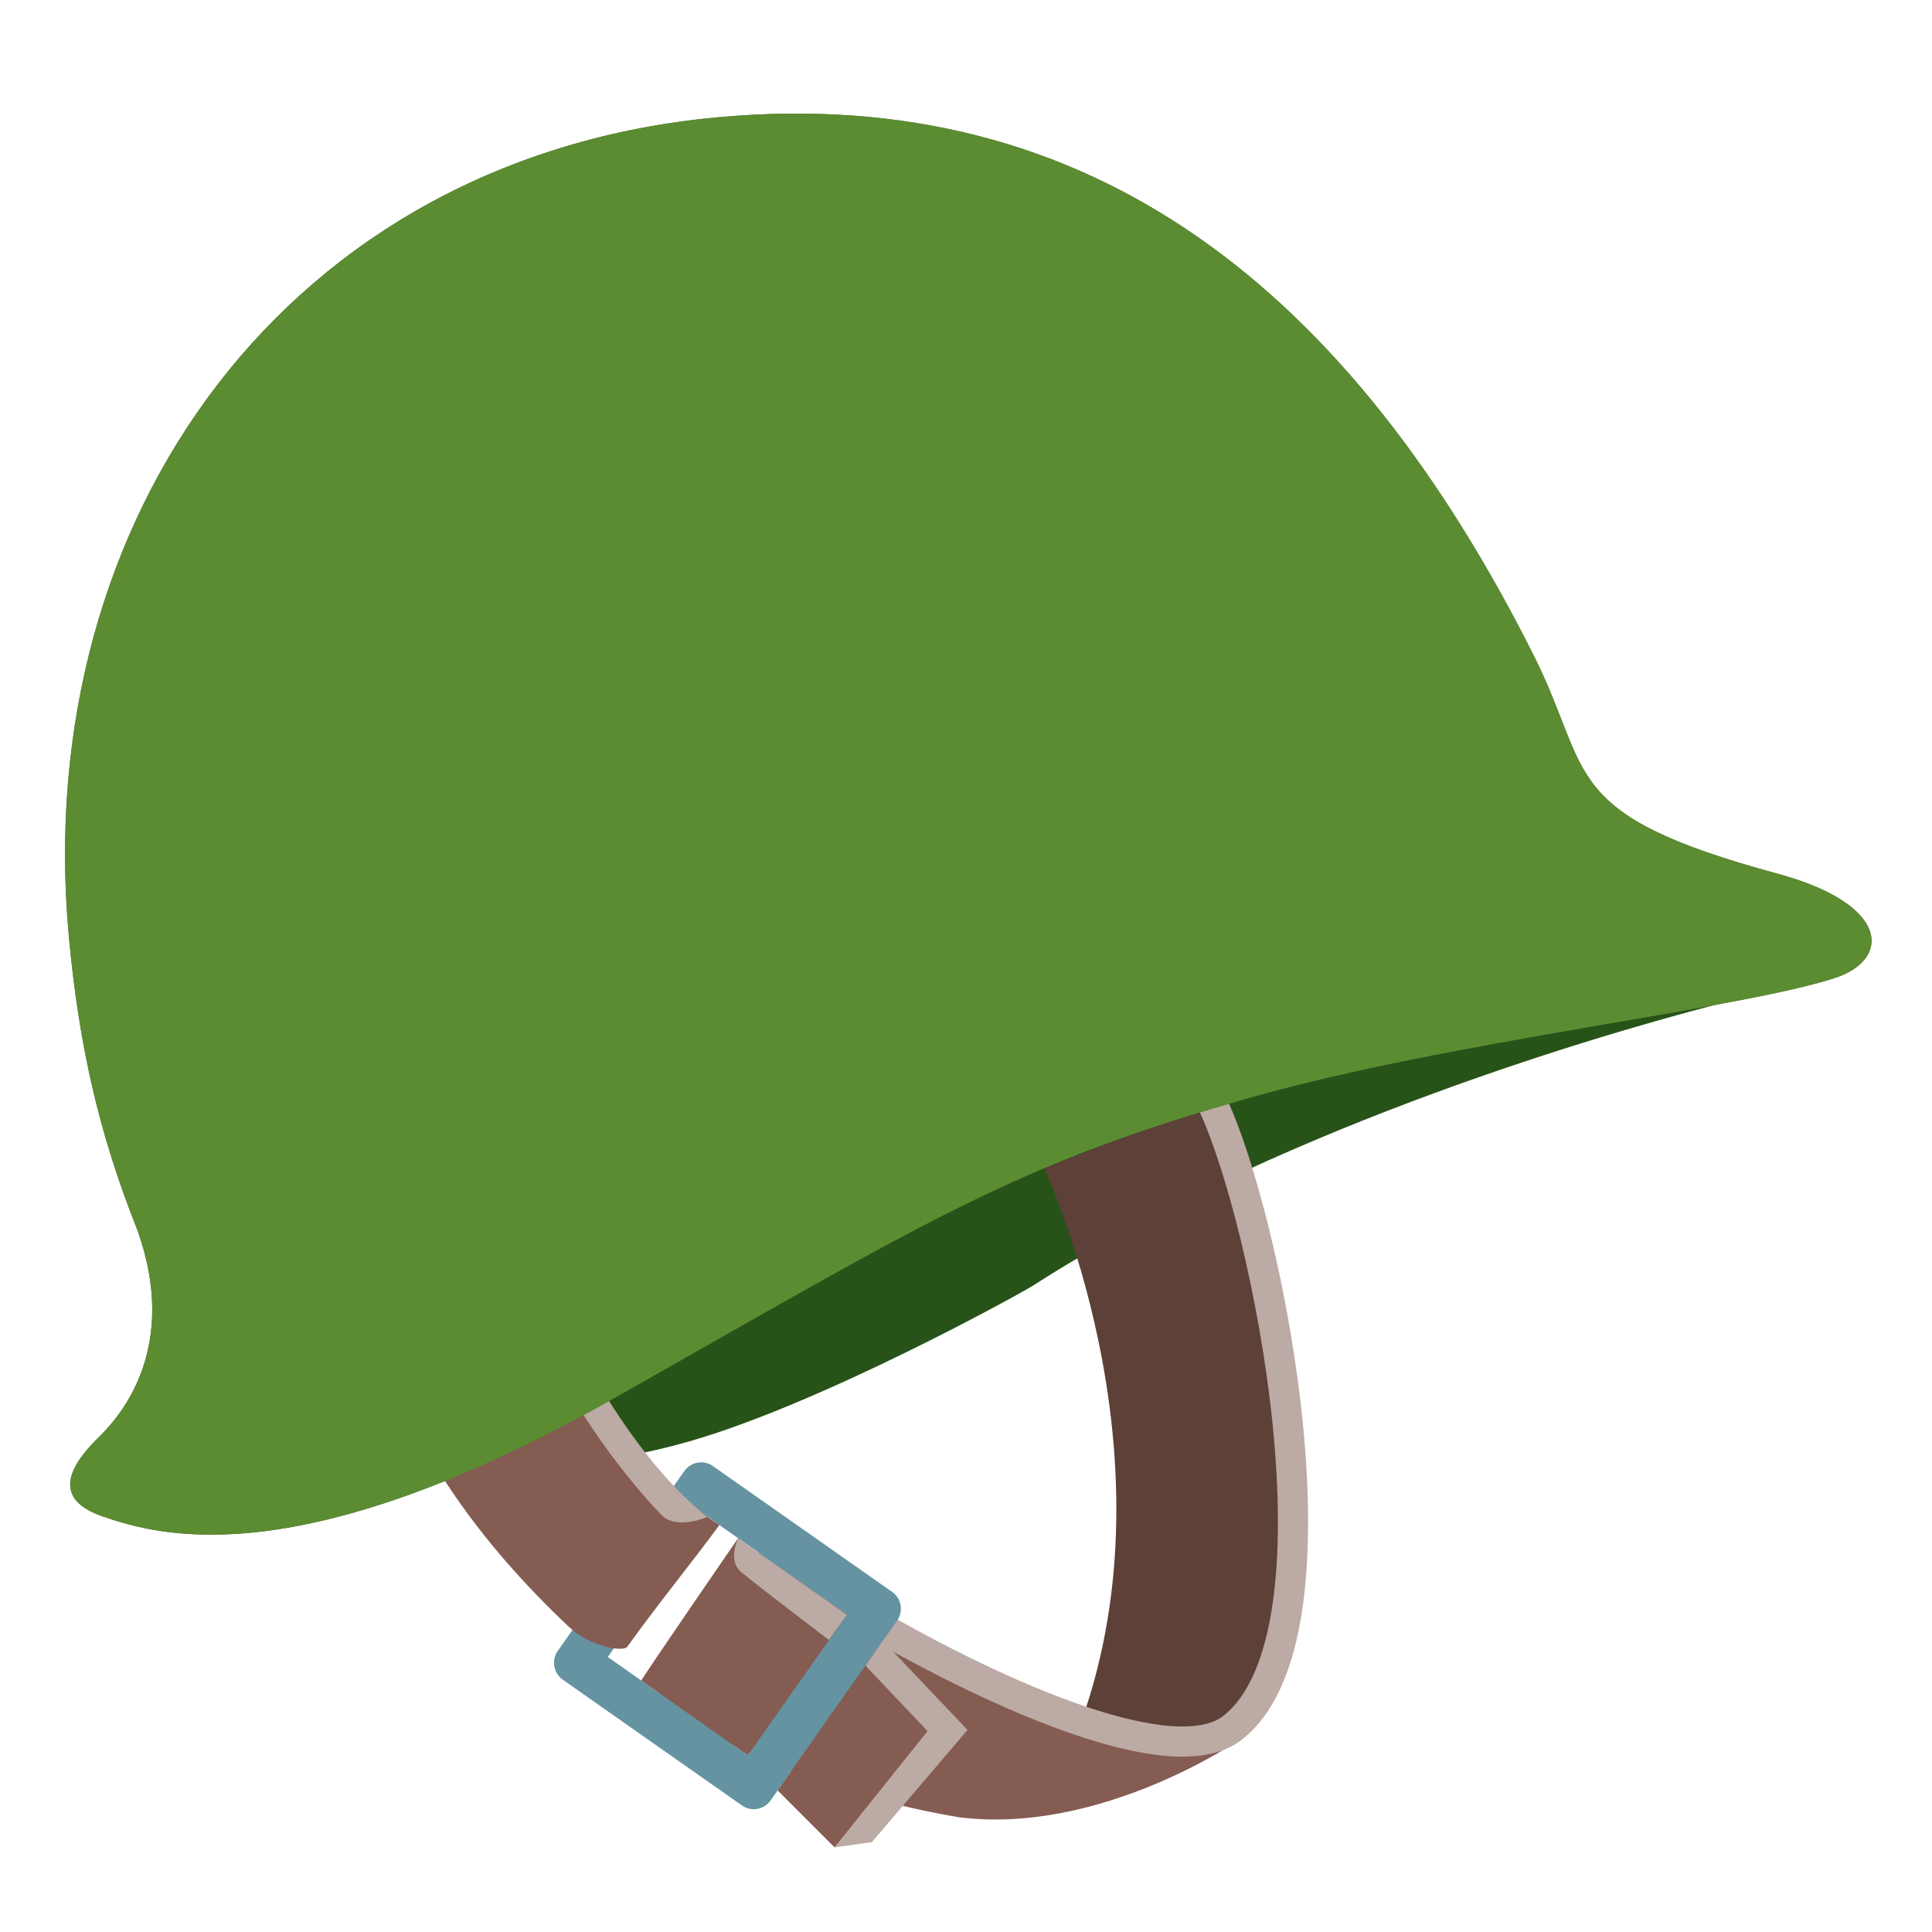
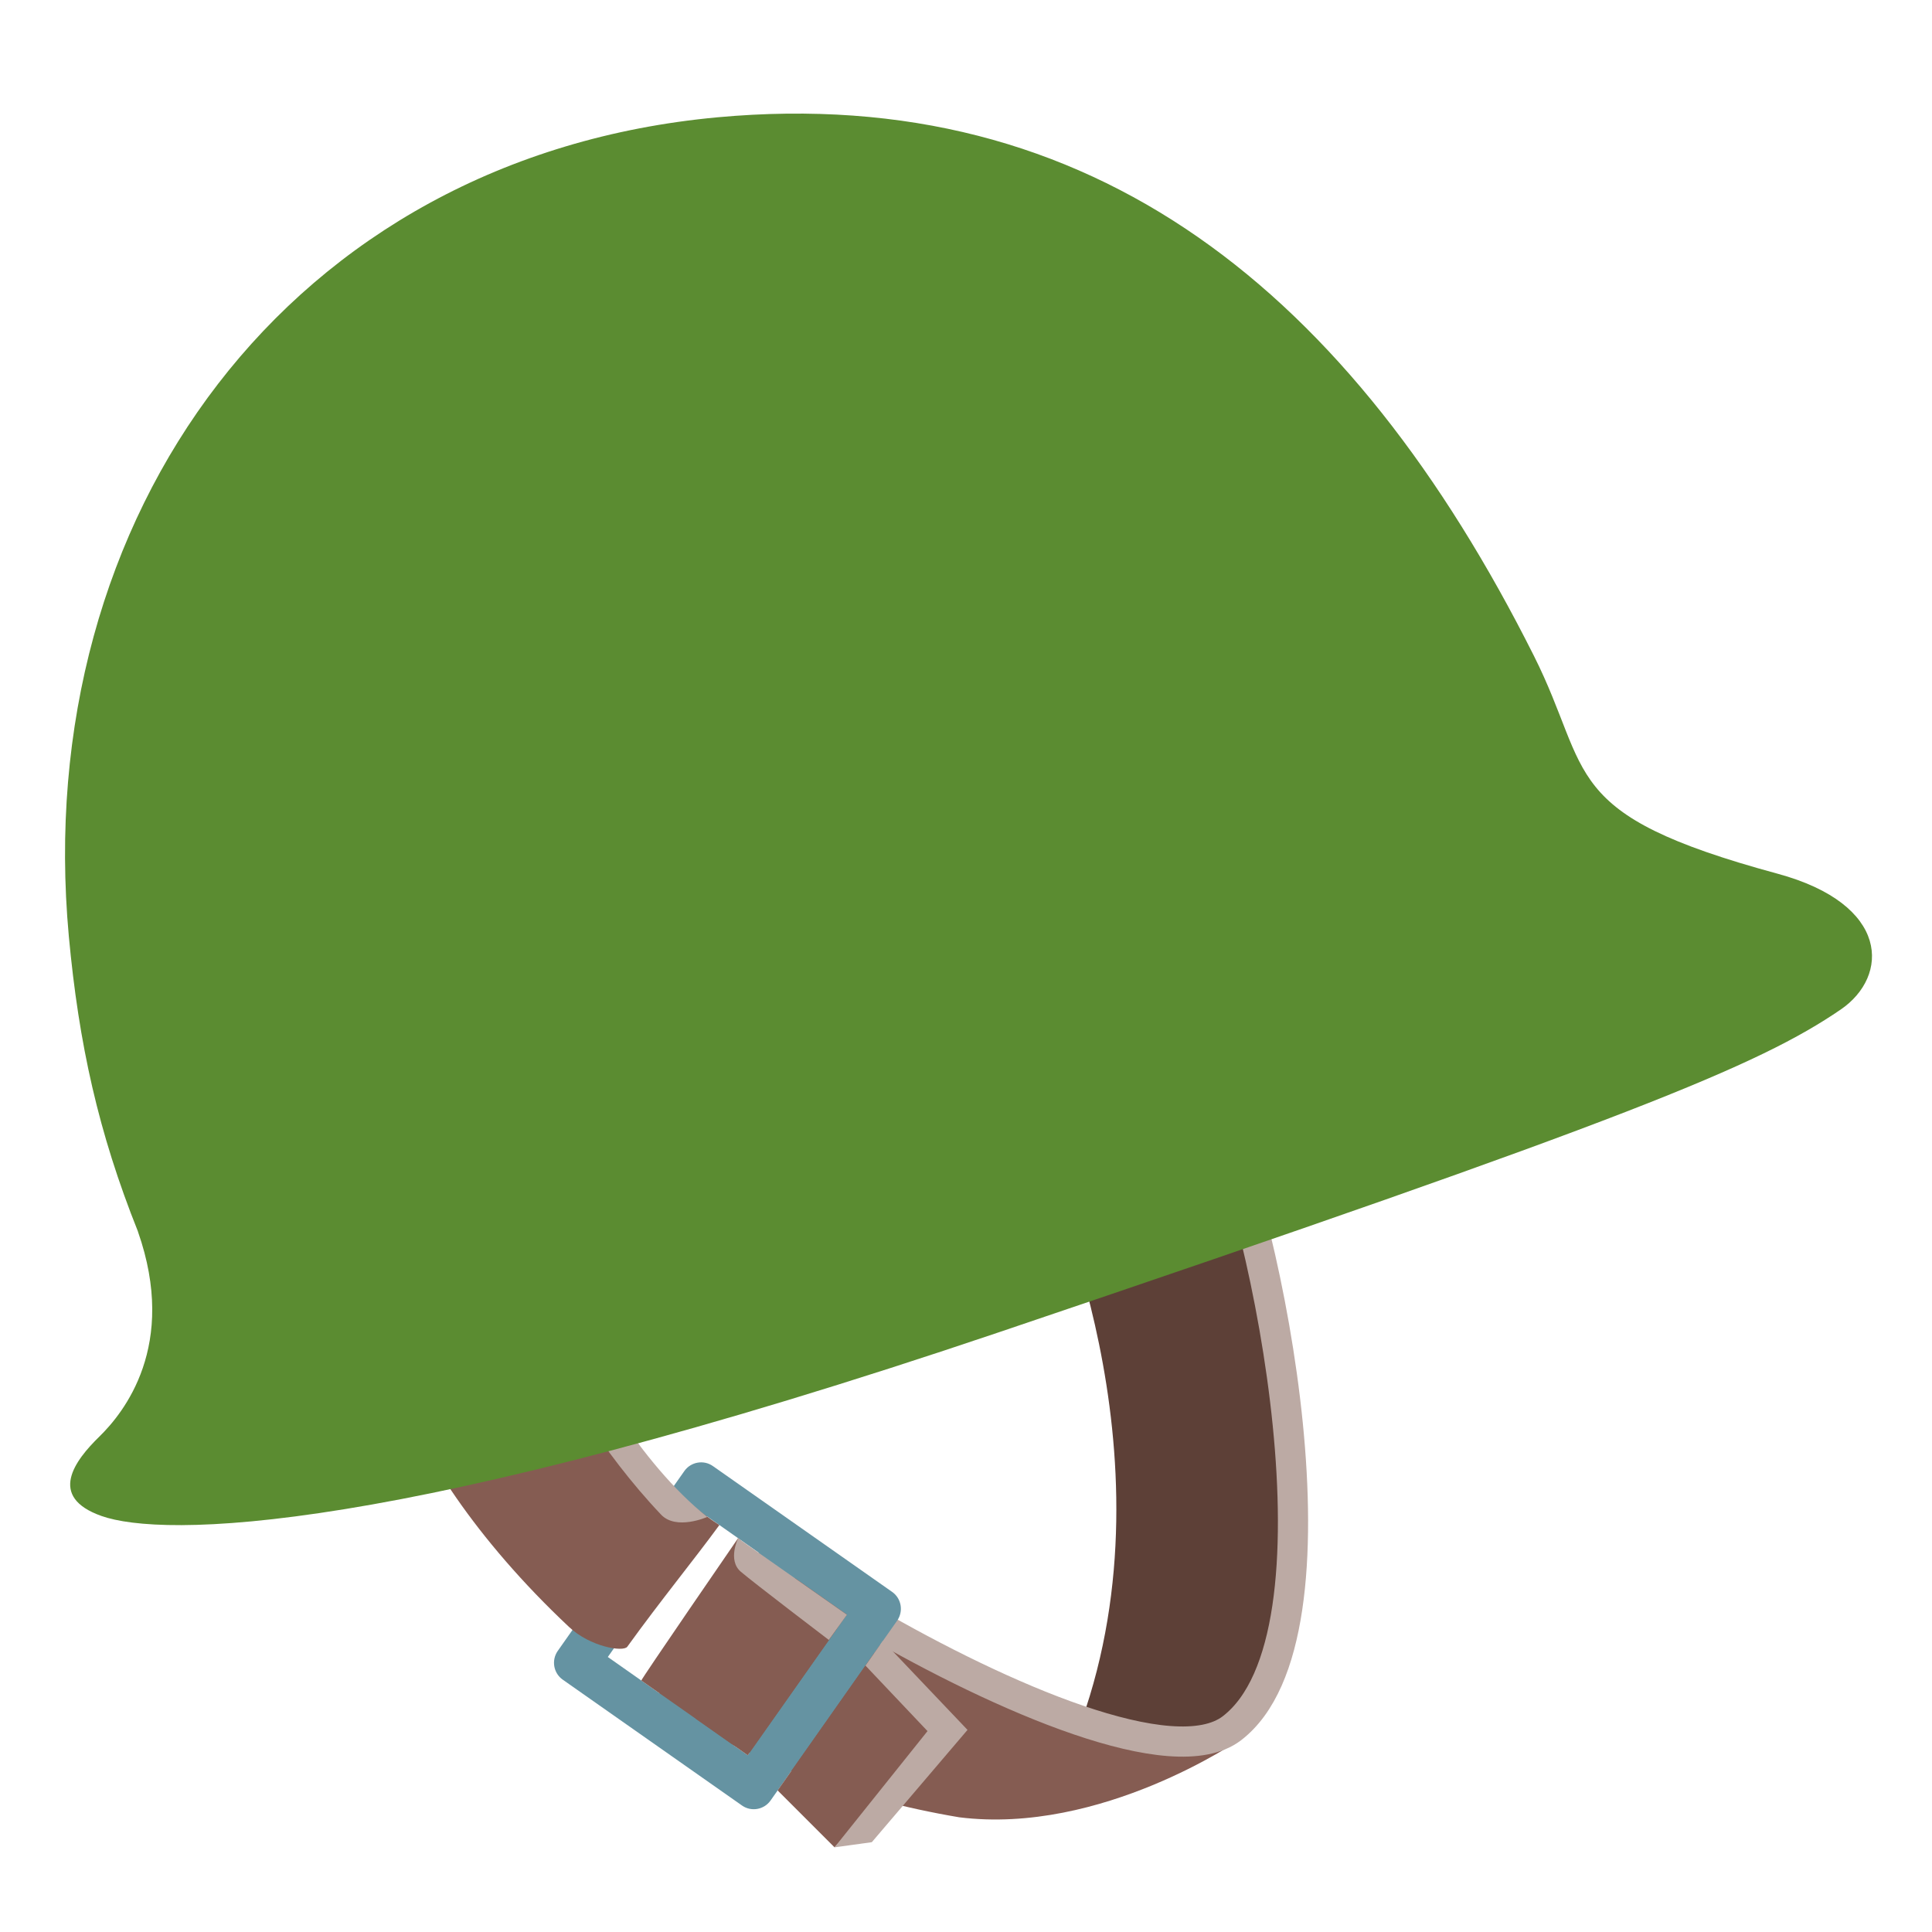
- <svg xmlns="http://www.w3.org/2000/svg" width="100%" height="100%" viewBox="0 0 128 128" version="1.1" xml:space="preserve" style="fill-rule:evenodd;clip-rule:evenodd;stroke-miterlimit:10;">
-   <g>
-     <path d="M22.92,95.23C25.5,95.85 33.83,98.89 45.65,95.5C54.43,92.99 67.59,85.72 68.5,85.14C84.09,75.13 104.43,68.98 113.65,66.57C114.78,66.27 115.38,64.14 115.08,62.99C114.96,62.5 114.59,62.11 114.2,61.79C112.56,60.41 110.49,59.71 108.46,59.1C102.95,57.43 97.34,56.1 91.67,55.13C89.14,54.7 86.48,54.34 83.94,54.85C81.41,55.35 78.87,56.74 76.42,57.59C70.67,59.6 64.96,61.72 59.31,64.01C51.74,67.08 42.57,70.18 36.34,75.81C35.53,76.54 34.17,77.73 34.46,79.01C36.54,88.37 25.97,83.45 25.54,85.21C25.12,86.96 19.15,94.32 22.92,95.23Z" style="fill:rgb(40,83,24);fill-rule:nonzero;" />
-     <g>
-       <path d="M82.54,113.99C89.86,102.78 83.08,79.16 80.29,73.03L69.18,77.4C70.38,80.04 78.61,99.69 70.27,117.38L82.54,113.99Z" style="fill:rgb(93,64,55);fill-rule:nonzero;" />
+ <svg xmlns="http://www.w3.org/2000/svg" width="100%" height="100%" viewBox="0 0 128 128" version="1.1" xml:space="preserve" style="fill-rule:evenodd;clip-rule:evenodd;stroke-miterlimit:10;" id="svg13">
+   <defs id="defs13" />
+   <g id="g13">
+     <g id="g2">
+       <path d="M82.54,113.99C89.86,102.78 83.08,79.16 80.29,73.03L69.18,77.4C70.38,80.04 78.61,99.69 70.27,117.38L82.54,113.99Z" style="fill:rgb(93,64,55);fill-rule:nonzero;" id="path2" />
    </g>
-     <path d="M63.55,120.4C56.12,119.15 49.97,116.67 44.94,113.63L51.83,103.75C59.38,109.29 69.06,113.97 82.13,115.26C82.12,115.26 72.96,121.58 63.55,120.4Z" style="fill:rgb(133,92,82);fill-rule:nonzero;" />
-     <g>
-       <path d="M57.6,107.39C66.33,112.45 77.76,117.46 81.62,114.5C89.58,108.38 83.96,80.7 80.29,73.04" style="fill:none;fill-rule:nonzero;stroke:rgb(188,170,164);stroke-width:2px;" />
+     <path d="M63.55,120.4C56.12,119.15 49.97,116.67 44.94,113.63L51.83,103.75C59.38,109.29 69.06,113.97 82.13,115.26C82.12,115.26 72.96,121.58 63.55,120.4Z" style="fill:rgb(133,92,82);fill-rule:nonzero;" id="path3" />
+     <g id="g4">
+       <path d="M57.6,107.39C66.33,112.45 77.76,117.46 81.62,114.5C89.58,108.38 83.96,80.7 80.29,73.04" style="fill:none;fill-rule:nonzero;stroke:rgb(188,170,164);stroke-width:2px;" id="path4" />
    </g>
-     <path d="M59.11,105.47L47.23,97.13C46.62,96.7 45.77,96.85 45.34,97.46L36.95,109.38C36.52,110 36.67,110.85 37.28,111.28L49.16,119.62C49.77,120.05 50.62,119.9 51.05,119.29L59.44,107.37C59.87,106.75 59.72,105.9 59.11,105.47ZM46.84,100.46L50.27,102.87L43.7,112.19L40.27,109.78L46.84,100.46ZM46.11,113.88L52.68,104.56L56.11,106.97L49.54,116.29L46.11,113.88Z" style="fill:rgb(101,147,162);fill-rule:nonzero;" />
-     <path d="M47.66,101.04C42.23,97.53 38.28,90.13 37.69,88.31L26.49,92.17C27.75,96.03 31.46,101.93 37.7,107.79C39.09,109.1 41.29,109.47 41.56,109.1C43.75,106.06 45.98,103.34 47.66,101.04Z" style="fill:rgb(133,92,82);fill-rule:nonzero;" />
-     <path d="M49.54,116.29C49.54,116.29 42.54,111.38 42.49,111.34C42.44,111.3 48.9,101.91 48.9,101.91L55.51,107.81L49.54,116.29Z" style="fill:rgb(133,92,82);fill-rule:nonzero;" />
-     <g>
-       <path d="M57.91,109.53L62.78,114.65L55.29,122.39L51.52,118.62L57.91,109.53Z" style="fill:rgb(133,92,82);fill-rule:nonzero;" />
+     <path d="M59.11,105.47L47.23,97.13C46.62,96.7 45.77,96.85 45.34,97.46L36.95,109.38C36.52,110 36.67,110.85 37.28,111.28L49.16,119.62C49.77,120.05 50.62,119.9 51.05,119.29L59.44,107.37C59.87,106.75 59.72,105.9 59.11,105.47ZM46.84,100.46L50.27,102.87L43.7,112.19L40.27,109.78L46.84,100.46ZM46.11,113.88L52.68,104.56L56.11,106.97L49.54,116.29L46.11,113.88Z" style="fill:rgb(101,147,162);fill-rule:nonzero;" id="path5" />
+     <path d="M47.66,101.04C42.23,97.53 38.28,90.13 37.69,88.31L26.49,92.17C27.75,96.03 31.46,101.93 37.7,107.79C39.09,109.1 41.29,109.47 41.56,109.1C43.75,106.06 45.98,103.34 47.66,101.04Z" style="fill:rgb(133,92,82);fill-rule:nonzero;" id="path6" />
+     <path d="M49.54,116.29C49.54,116.29 42.54,111.38 42.49,111.34C42.44,111.3 48.9,101.91 48.9,101.91L55.51,107.81L49.54,116.29Z" style="fill:rgb(133,92,82);fill-rule:nonzero;" id="path7" />
+     <g id="g8">
+       <path d="M57.91,109.53L62.78,114.65L55.29,122.39L51.52,118.62L57.91,109.53Z" style="fill:rgb(133,92,82);fill-rule:nonzero;" id="path8" />
    </g>
-     <g>
-       <path d="M43.79,100.34C39.83,96.17 36.86,91.06 36.27,89.27L38.14,88.66C38.65,90.21 42.36,96.94 46.86,100.5C46.86,100.5 44.8,101.42 43.79,100.34Z" style="fill:rgb(188,170,164);fill-rule:nonzero;" />
+     <g id="g9">
+       <path d="M43.79,100.34C39.83,96.17 36.86,91.06 36.27,89.27L38.14,88.66C38.65,90.21 42.36,96.94 46.86,100.5C46.86,100.5 44.8,101.42 43.79,100.34Z" style="fill:rgb(188,170,164);fill-rule:nonzero;" id="path9" />
    </g>
-     <g>
-       <path d="M54.91,108.65C54.91,108.65 49.97,104.89 49.08,104.13C48.19,103.37 48.9,101.92 48.9,101.92L56.11,106.98L54.91,108.65Z" style="fill:rgb(188,170,164);fill-rule:nonzero;" />
+     <g id="g10">
+       <path d="M54.91,108.65C54.91,108.65 49.97,104.89 49.08,104.13C48.19,103.37 48.9,101.92 48.9,101.92L56.11,106.98L54.91,108.65Z" style="fill:rgb(188,170,164);fill-rule:nonzero;" id="path10" />
    </g>
-     <g>
-       <path d="M57.76,122.05L55.29,122.39L61.45,114.69L57.34,110.35L58.49,108.71L64.1,114.61L57.76,122.05Z" style="fill:rgb(188,170,164);fill-rule:nonzero;" />
+     <g id="g11">
+       <path d="M57.76,122.05L55.29,122.39L61.45,114.69L57.34,110.35L58.49,108.71L64.1,114.61L57.76,122.05Z" style="fill:rgb(188,170,164);fill-rule:nonzero;" id="path11" />
    </g>
-     <path d="M117.75,57.88C103.19,53.93 105.55,51.27 101.62,43.44C89.52,19.33 72.4,5.49 47.55,7.77C19.15,10.39 2,34.17 4.56,62.03C5.22,69.16 6.52,75.04 9.14,81.59L9.14,81.6C11.79,89.15 8.2,93.6 6.58,95.18C4.96,96.76 3.13,99.17 6.73,100.44C10.71,101.84 19.97,104.36 40.71,92.62C61.62,80.78 67.22,77.12 82.97,72.68C96.16,68.95 115.18,66.88 121.58,64.79C125.29,63.57 125.25,59.91 117.75,57.88Z" style="fill:rgb(80,107,63);fill-rule:nonzero;" />
-     <path d="M117.75,57.88C103.19,53.93 105.55,51.27 101.62,43.44C89.52,19.33 72.4,5.49 47.55,7.77C19.15,10.39 2,34.17 4.56,62.03C5.22,69.16 6.52,75.04 9.14,81.59L9.14,81.6C11.79,89.15 8.2,93.6 6.58,95.18C4.96,96.76 3.13,99.17 6.73,100.44C10.71,101.84 19.97,104.36 40.71,92.62C61.62,80.78 67.22,77.12 82.97,72.68C96.16,68.95 115.18,66.88 121.58,64.79C125.29,63.57 125.25,59.91 117.75,57.88Z" style="fill:rgb(91,140,49);fill-rule:nonzero;" />
+     <path d="M 117.75,57.88 C 103.19,53.93 105.55,51.27 101.62,43.44 89.52,19.33 72.4,5.49 47.55,7.77 19.15,10.39 2,34.17 4.56,62.03 5.22,69.16 6.52,75.04 9.14,81.59 v 0.01 c 2.65,7.55 -0.94,12 -2.56,13.58 -1.62,1.58 -3.45,3.99 0.15,5.26 3.98,1.4 19.159,1.447 59.474,-12.182 C 107.998,74.129 116.538,70.584 121.95,66.886 125.175,64.683 125.25,59.91 117.75,57.88 Z" style="fill:#5b8c31;fill-rule:nonzero" id="path13" />
  </g>
</svg>
